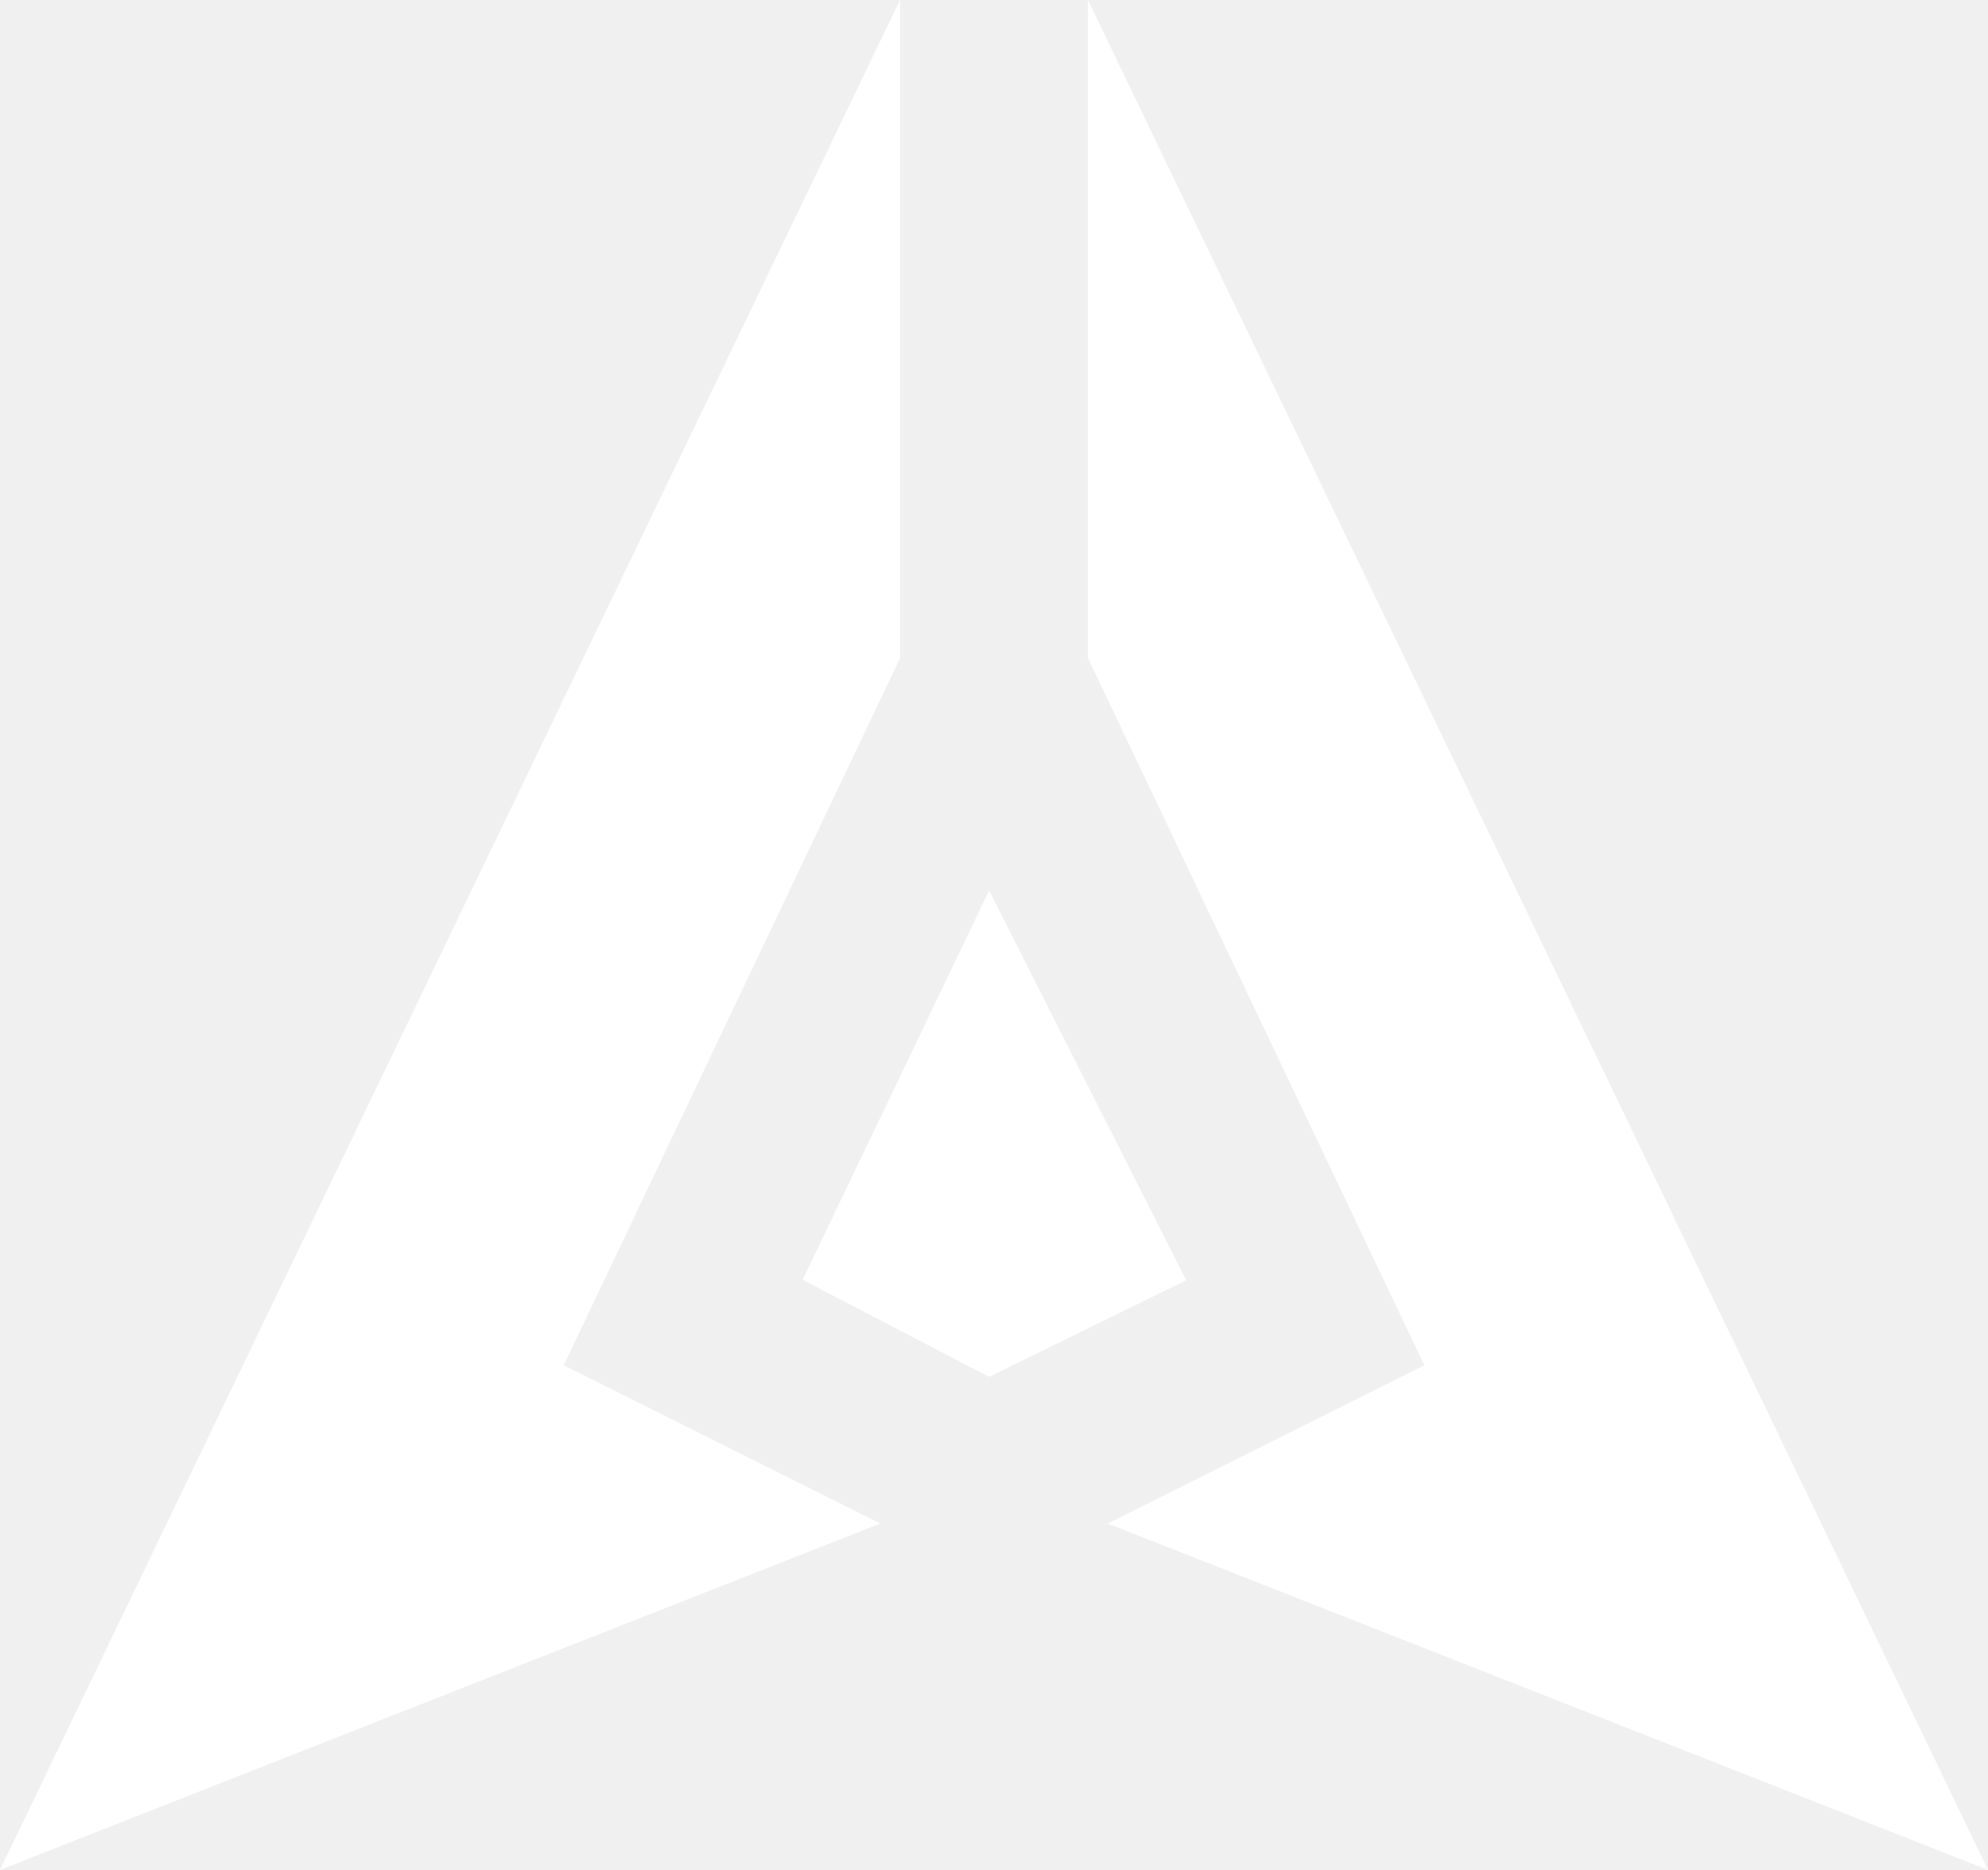
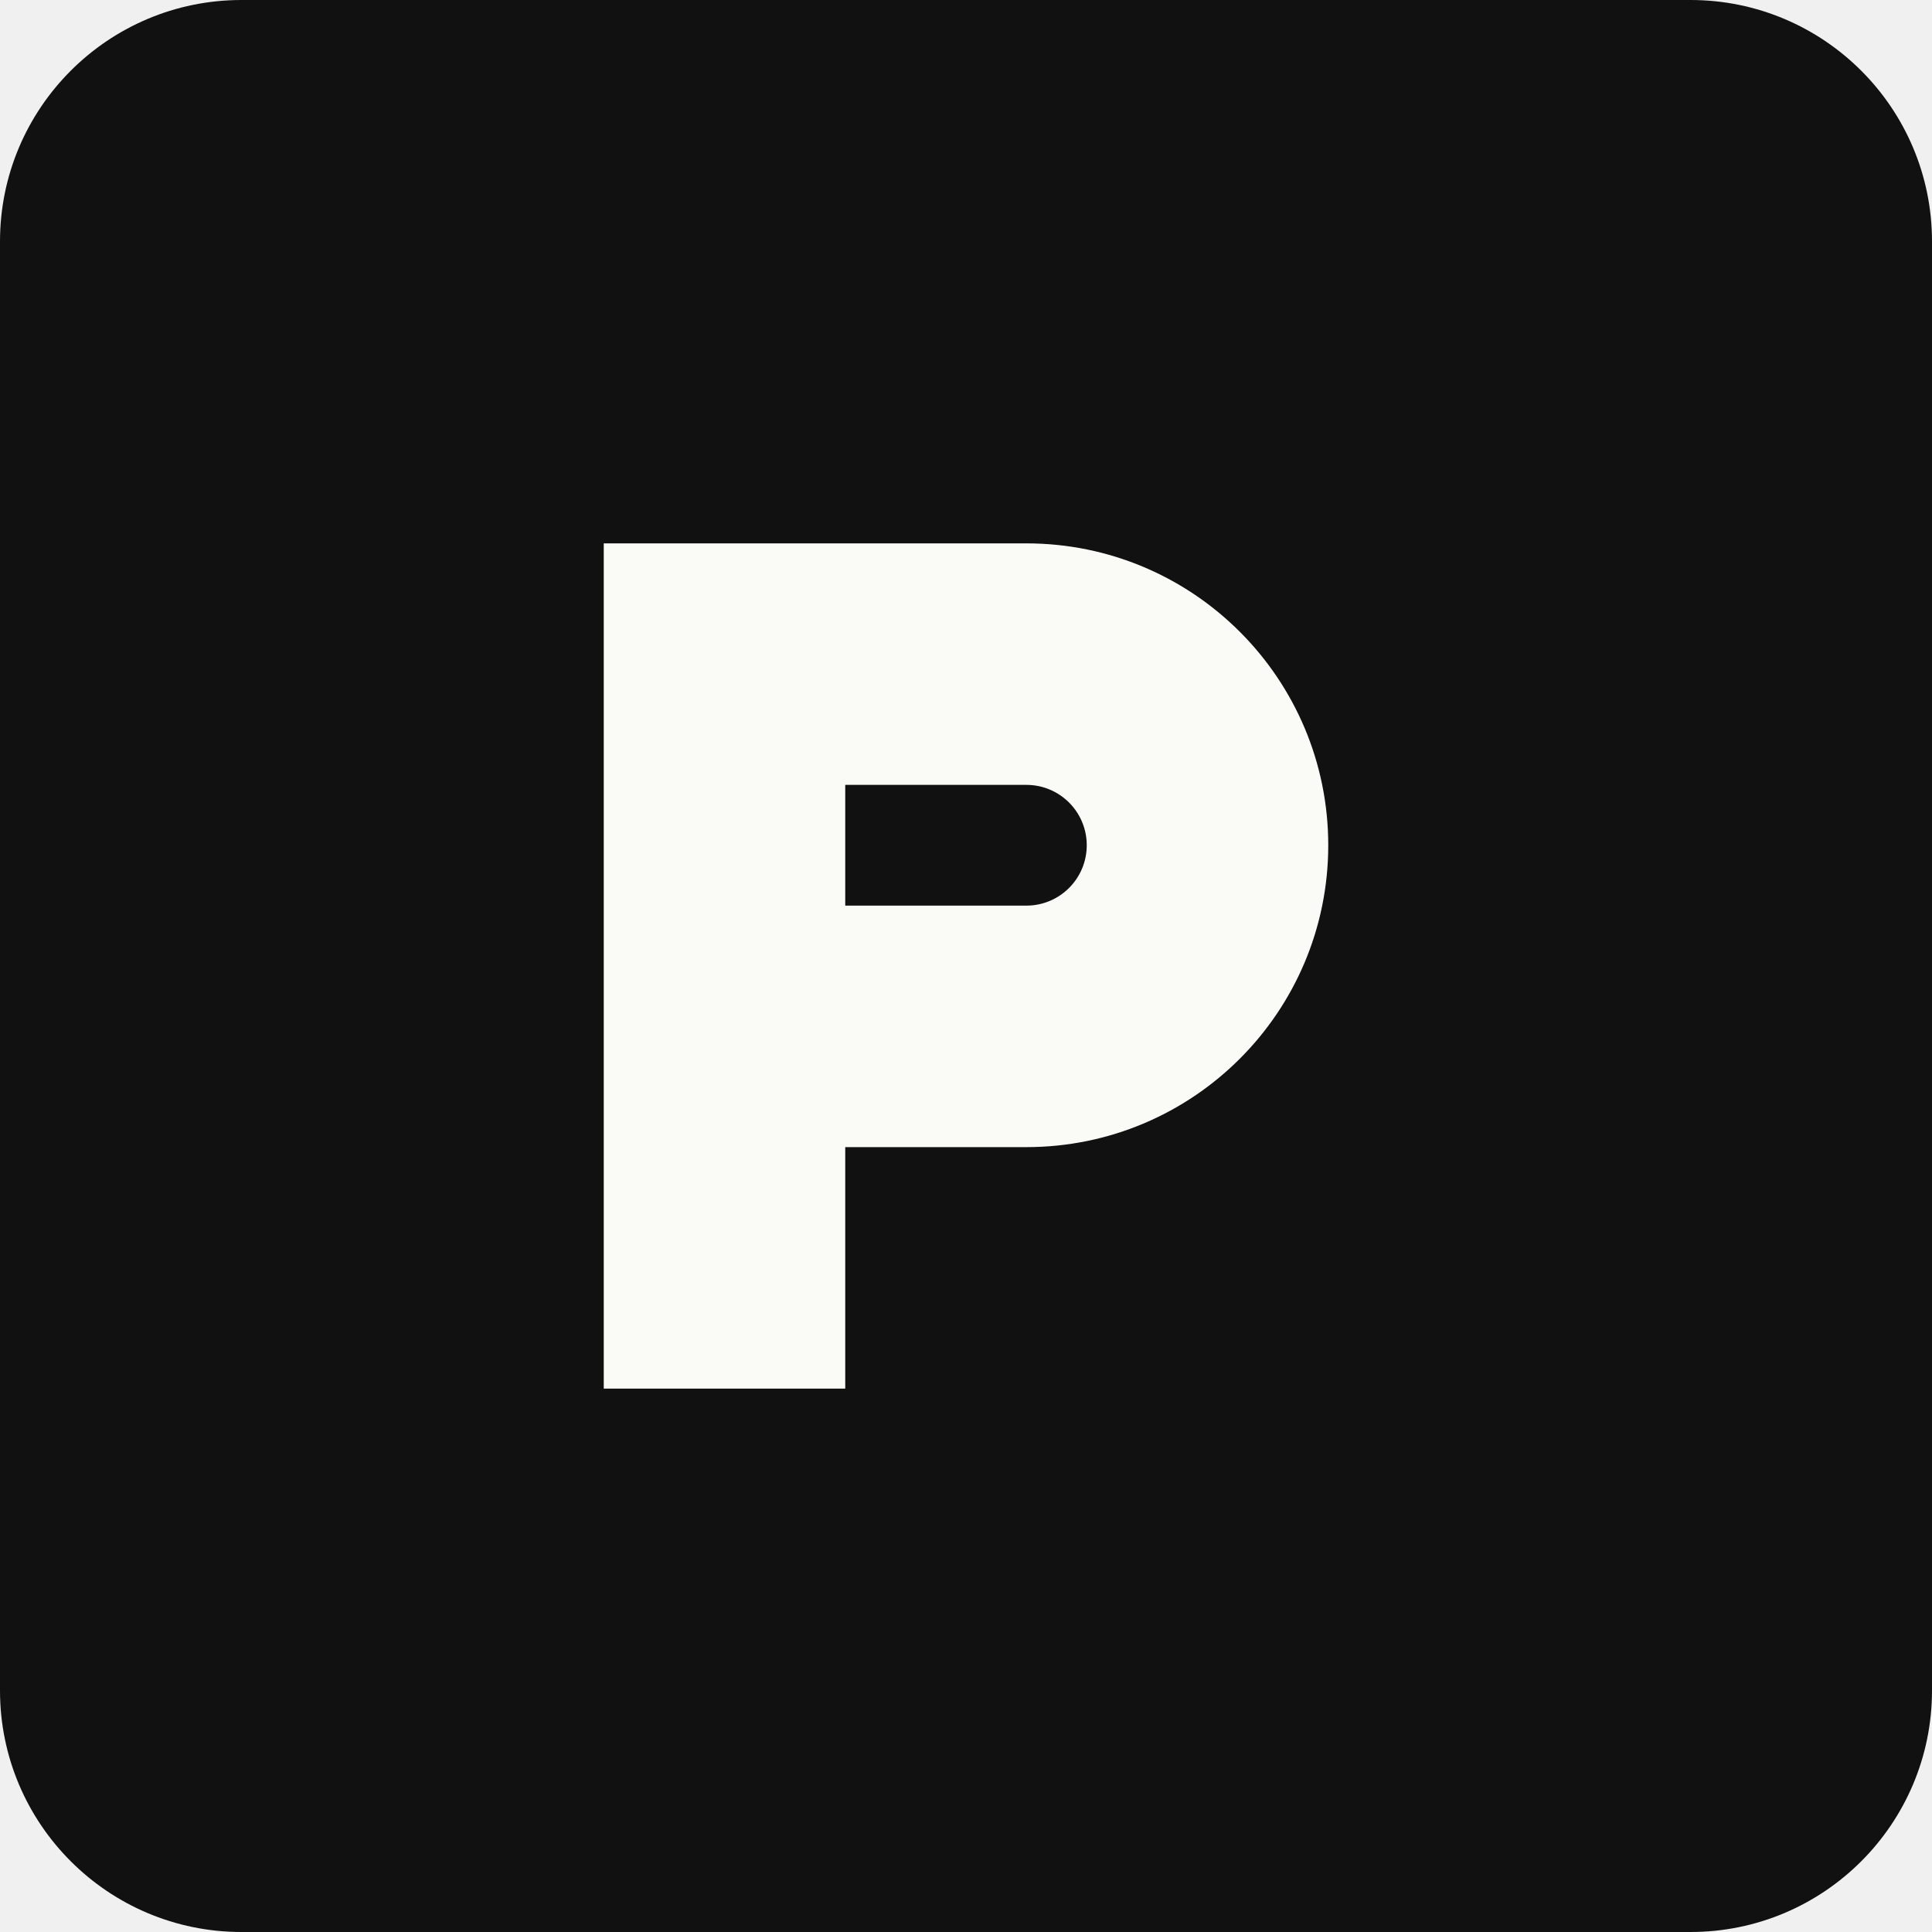
- <svg xmlns="http://www.w3.org/2000/svg" viewBox="0 0 97.76 91.93">
-   <path fill="#FFFFFF" d="M44.26 32.35L27.72 67.12L43.29 74.9L0 91.93L44.26 0L44.26 32.35ZM53.5 32.35L70.04 67.12L54.47 74.9L97.76 91.93L53.5 0L53.5 32.35ZM48.64 43.78L58.33 62.94L48.64 67.69L39.47 62.92L48.64 43.78Z" />
+ <svg xmlns="http://www.w3.org/2000/svg" viewBox="0 0 32 32">
+   <rect width="32" height="32" rx="4" fill="#111" />
+   <path d="M10 9h7a5 5 0 0 1 0 10h-3v4h-4z M14 13v2h3a1 1 0 0 0 0-2z" fill="#FAFAF7" fill-rule="evenodd" />
</svg>
